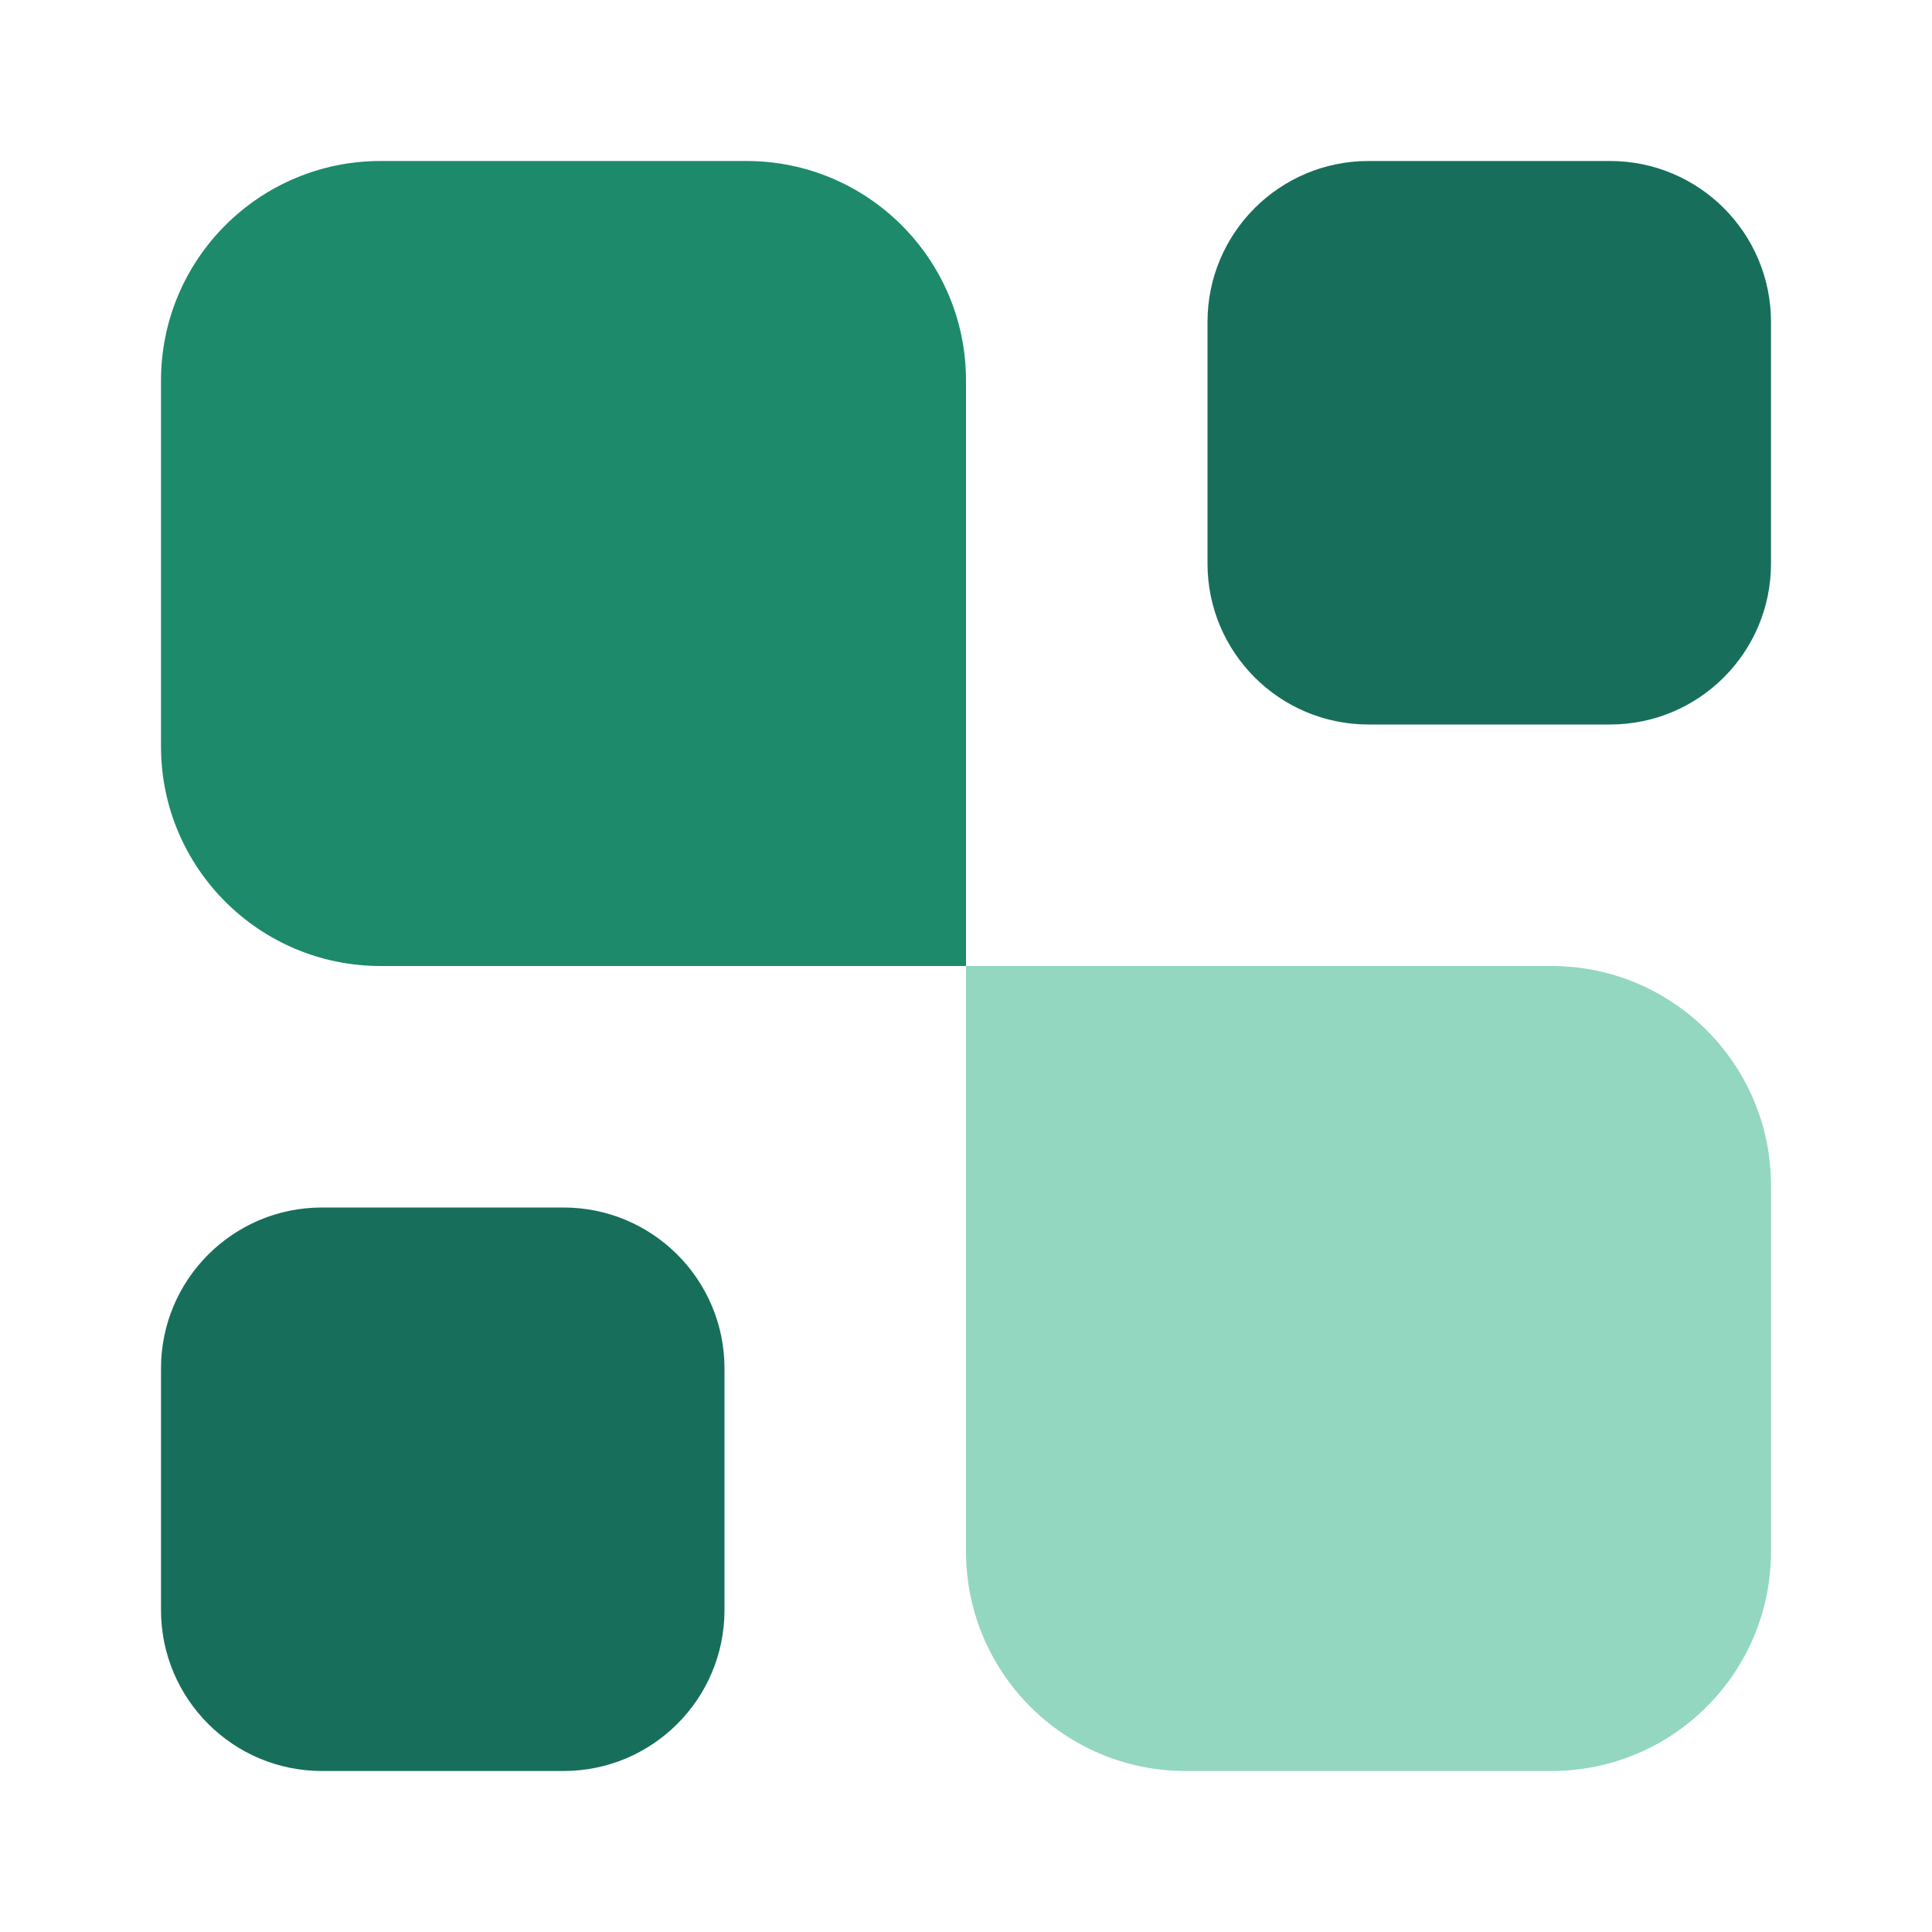
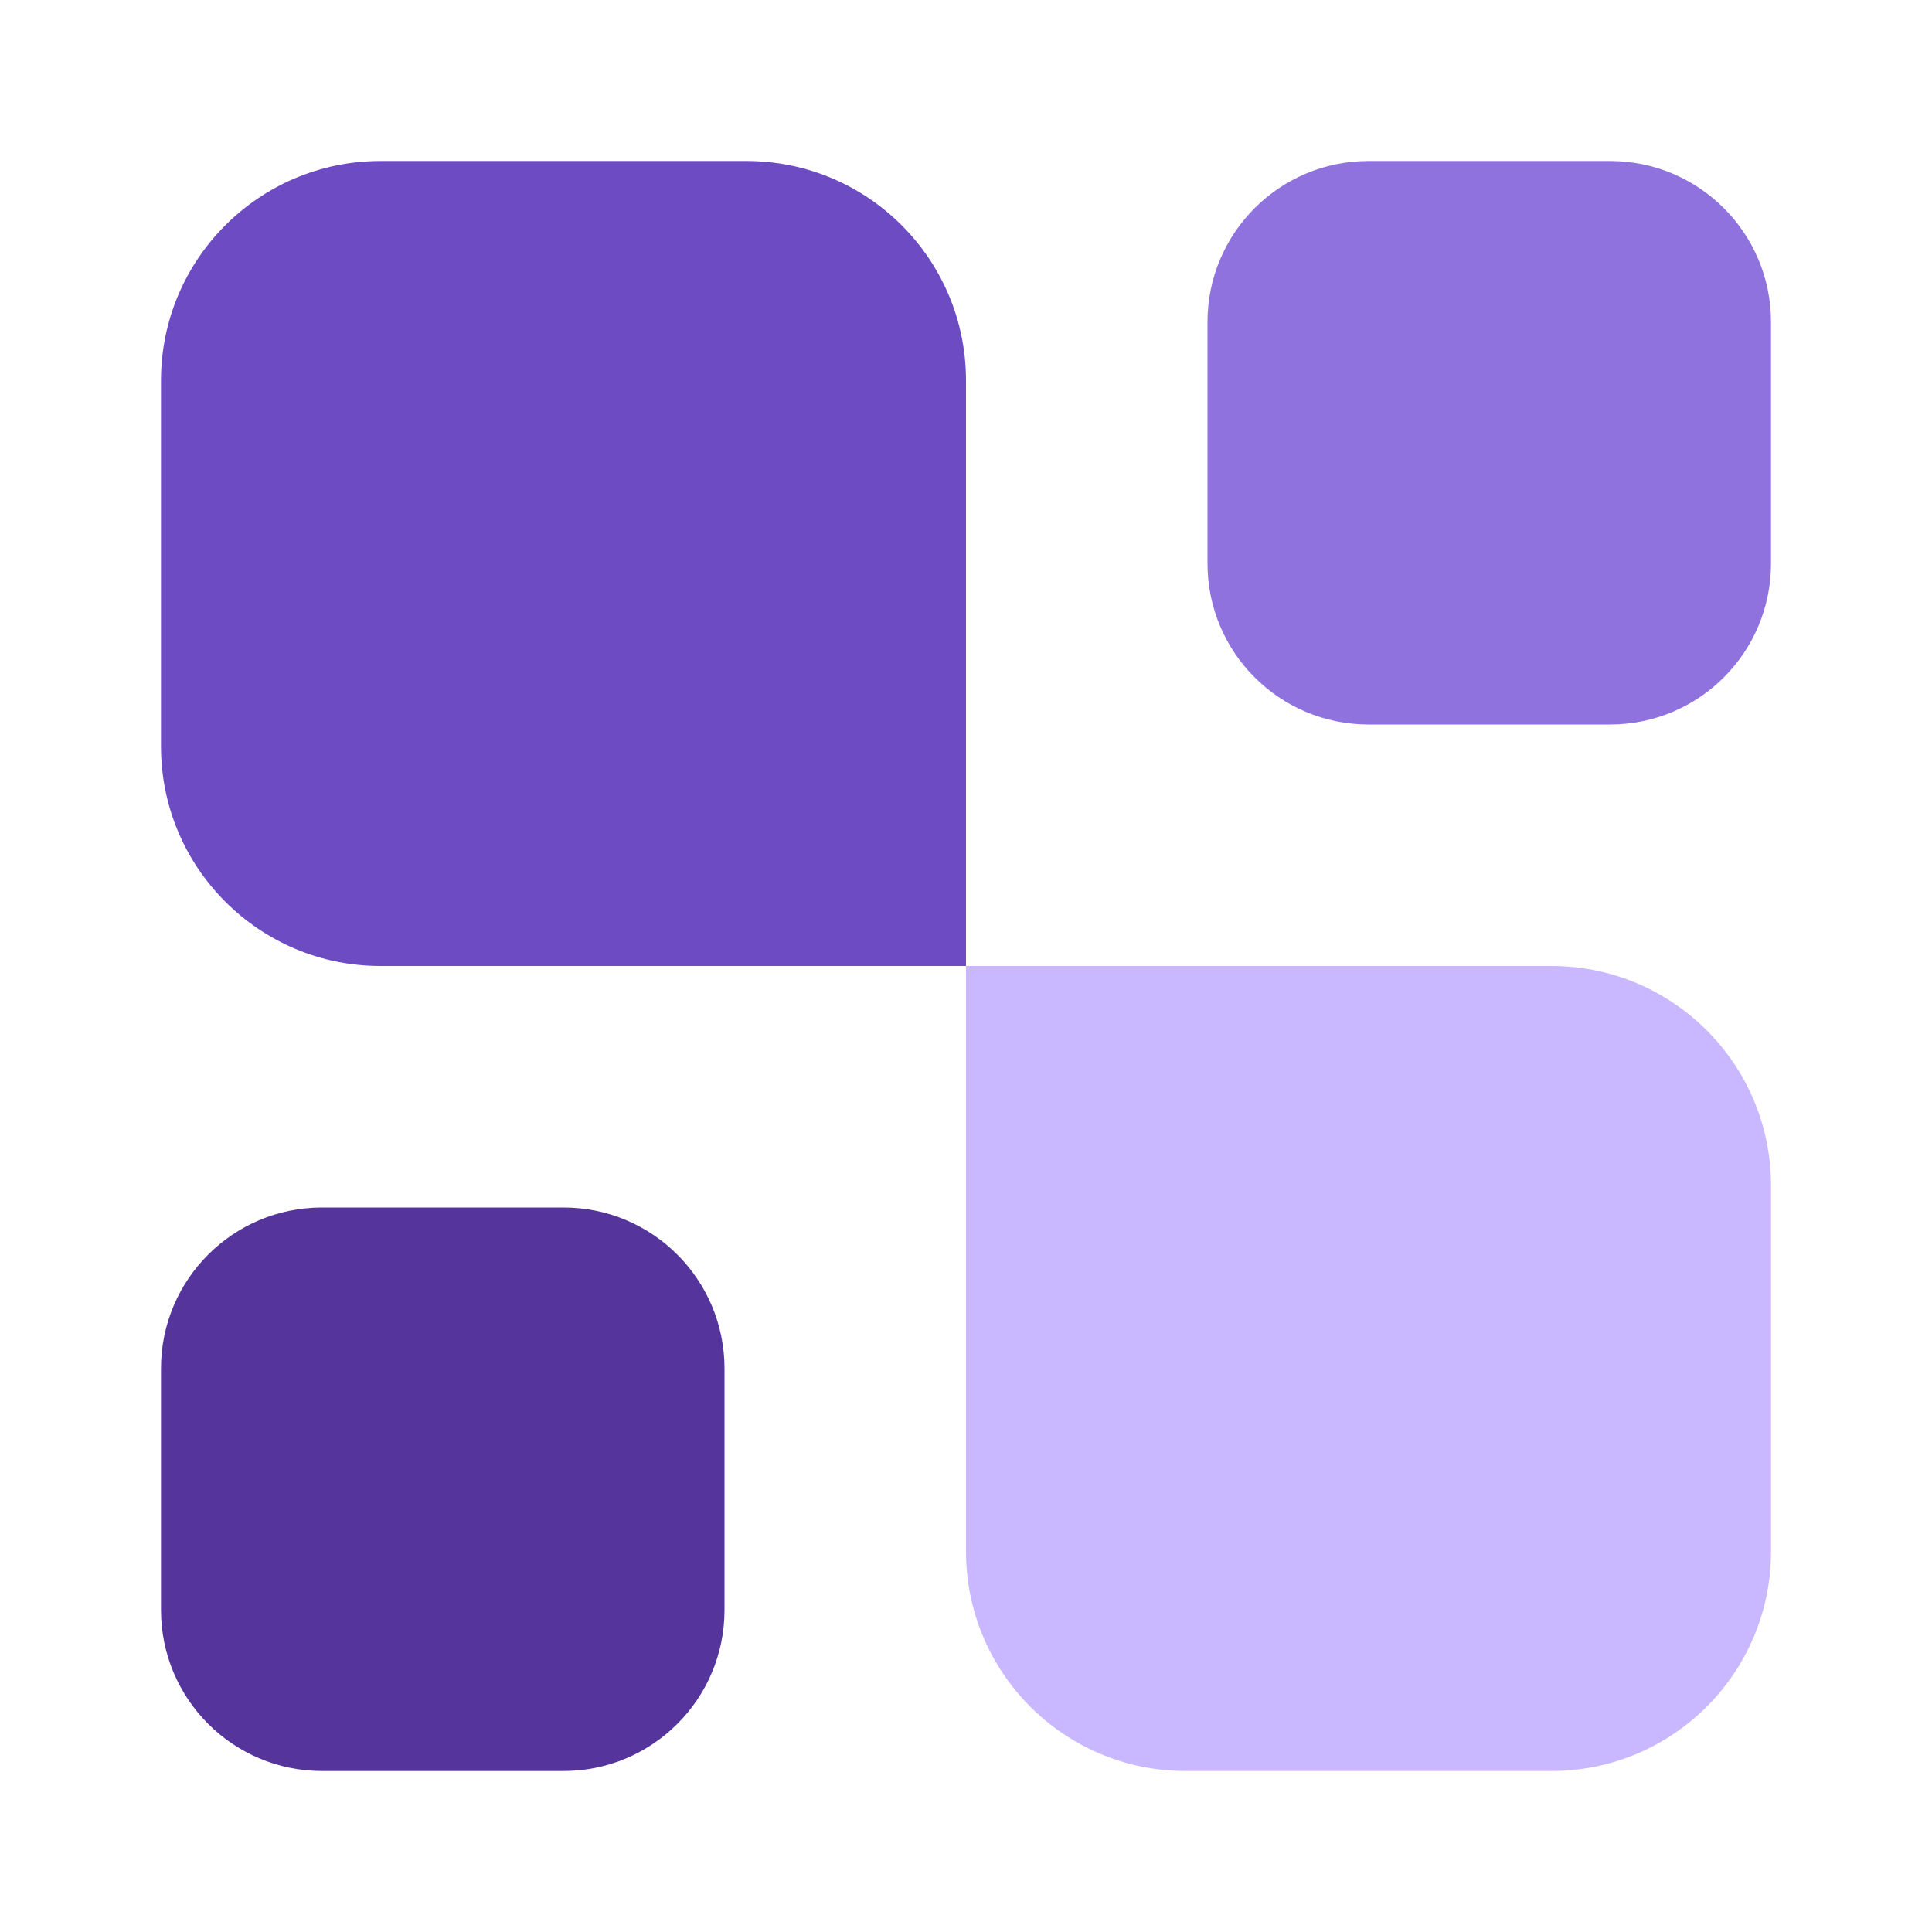
<svg xmlns="http://www.w3.org/2000/svg" width="24" height="24" viewBox="0 0 24 24" fill="none">
-   <path d="M22 19.273C22 20.779 20.779 22 19.273 22H14.727C13.221 22 12 20.779 12 19.273V12H19.273C20.779 12 22 13.221 22 14.727V19.273Z" fill="#93D7C0" />
-   <path d="M20 2C21.105 2 22 2.895 22 4V7C22 8.105 21.105 9 20 9H17C15.895 9 15 8.105 15 7V4C15 2.895 15.895 2 17 2H20Z" fill="#176F5B" />
-   <path d="M7 15C8.105 15 9 15.895 9 17V20C9 21.105 8.105 22 7 22H4C2.895 22 2 21.105 2 20V17C2 15.895 2.895 15 4 15H7Z" fill="#176F5B" />
-   <path d="M12 12H4.727C3.221 12 2 10.779 2 9.273V4.727C2 3.221 3.221 2 4.727 2H9.273C10.779 2 12 3.221 12 4.727V12Z" fill="#1D8A6C" />
+   <path d="M22 19.273C22 20.779 20.779 22 19.273 22H14.727C13.221 22 12 20.779 12 19.273V12H19.273C20.779 12 22 13.221 22 14.727V19.273Z" fill="#C9B8FF" />
+   <path d="M20 2C21.105 2 22 2.895 22 4V7C22 8.105 21.105 9 20 9H17C15.895 9 15 8.105 15 7V4C15 2.895 15.895 2 17 2H20Z" fill="#8F72DD" />
+   <path d="M7 15C8.105 15 9 15.895 9 17V20C9 21.105 8.105 22 7 22H4C2.895 22 2 21.105 2 20V17C2 15.895 2.895 15 4 15H7Z" fill="#55359B" />
+   <path d="M12 12H4.727C3.221 12 2 10.779 2 9.273V4.727C2 3.221 3.221 2 4.727 2H9.273C10.779 2 12 3.221 12 4.727V12Z" fill="#6D4BC3" />
</svg>
